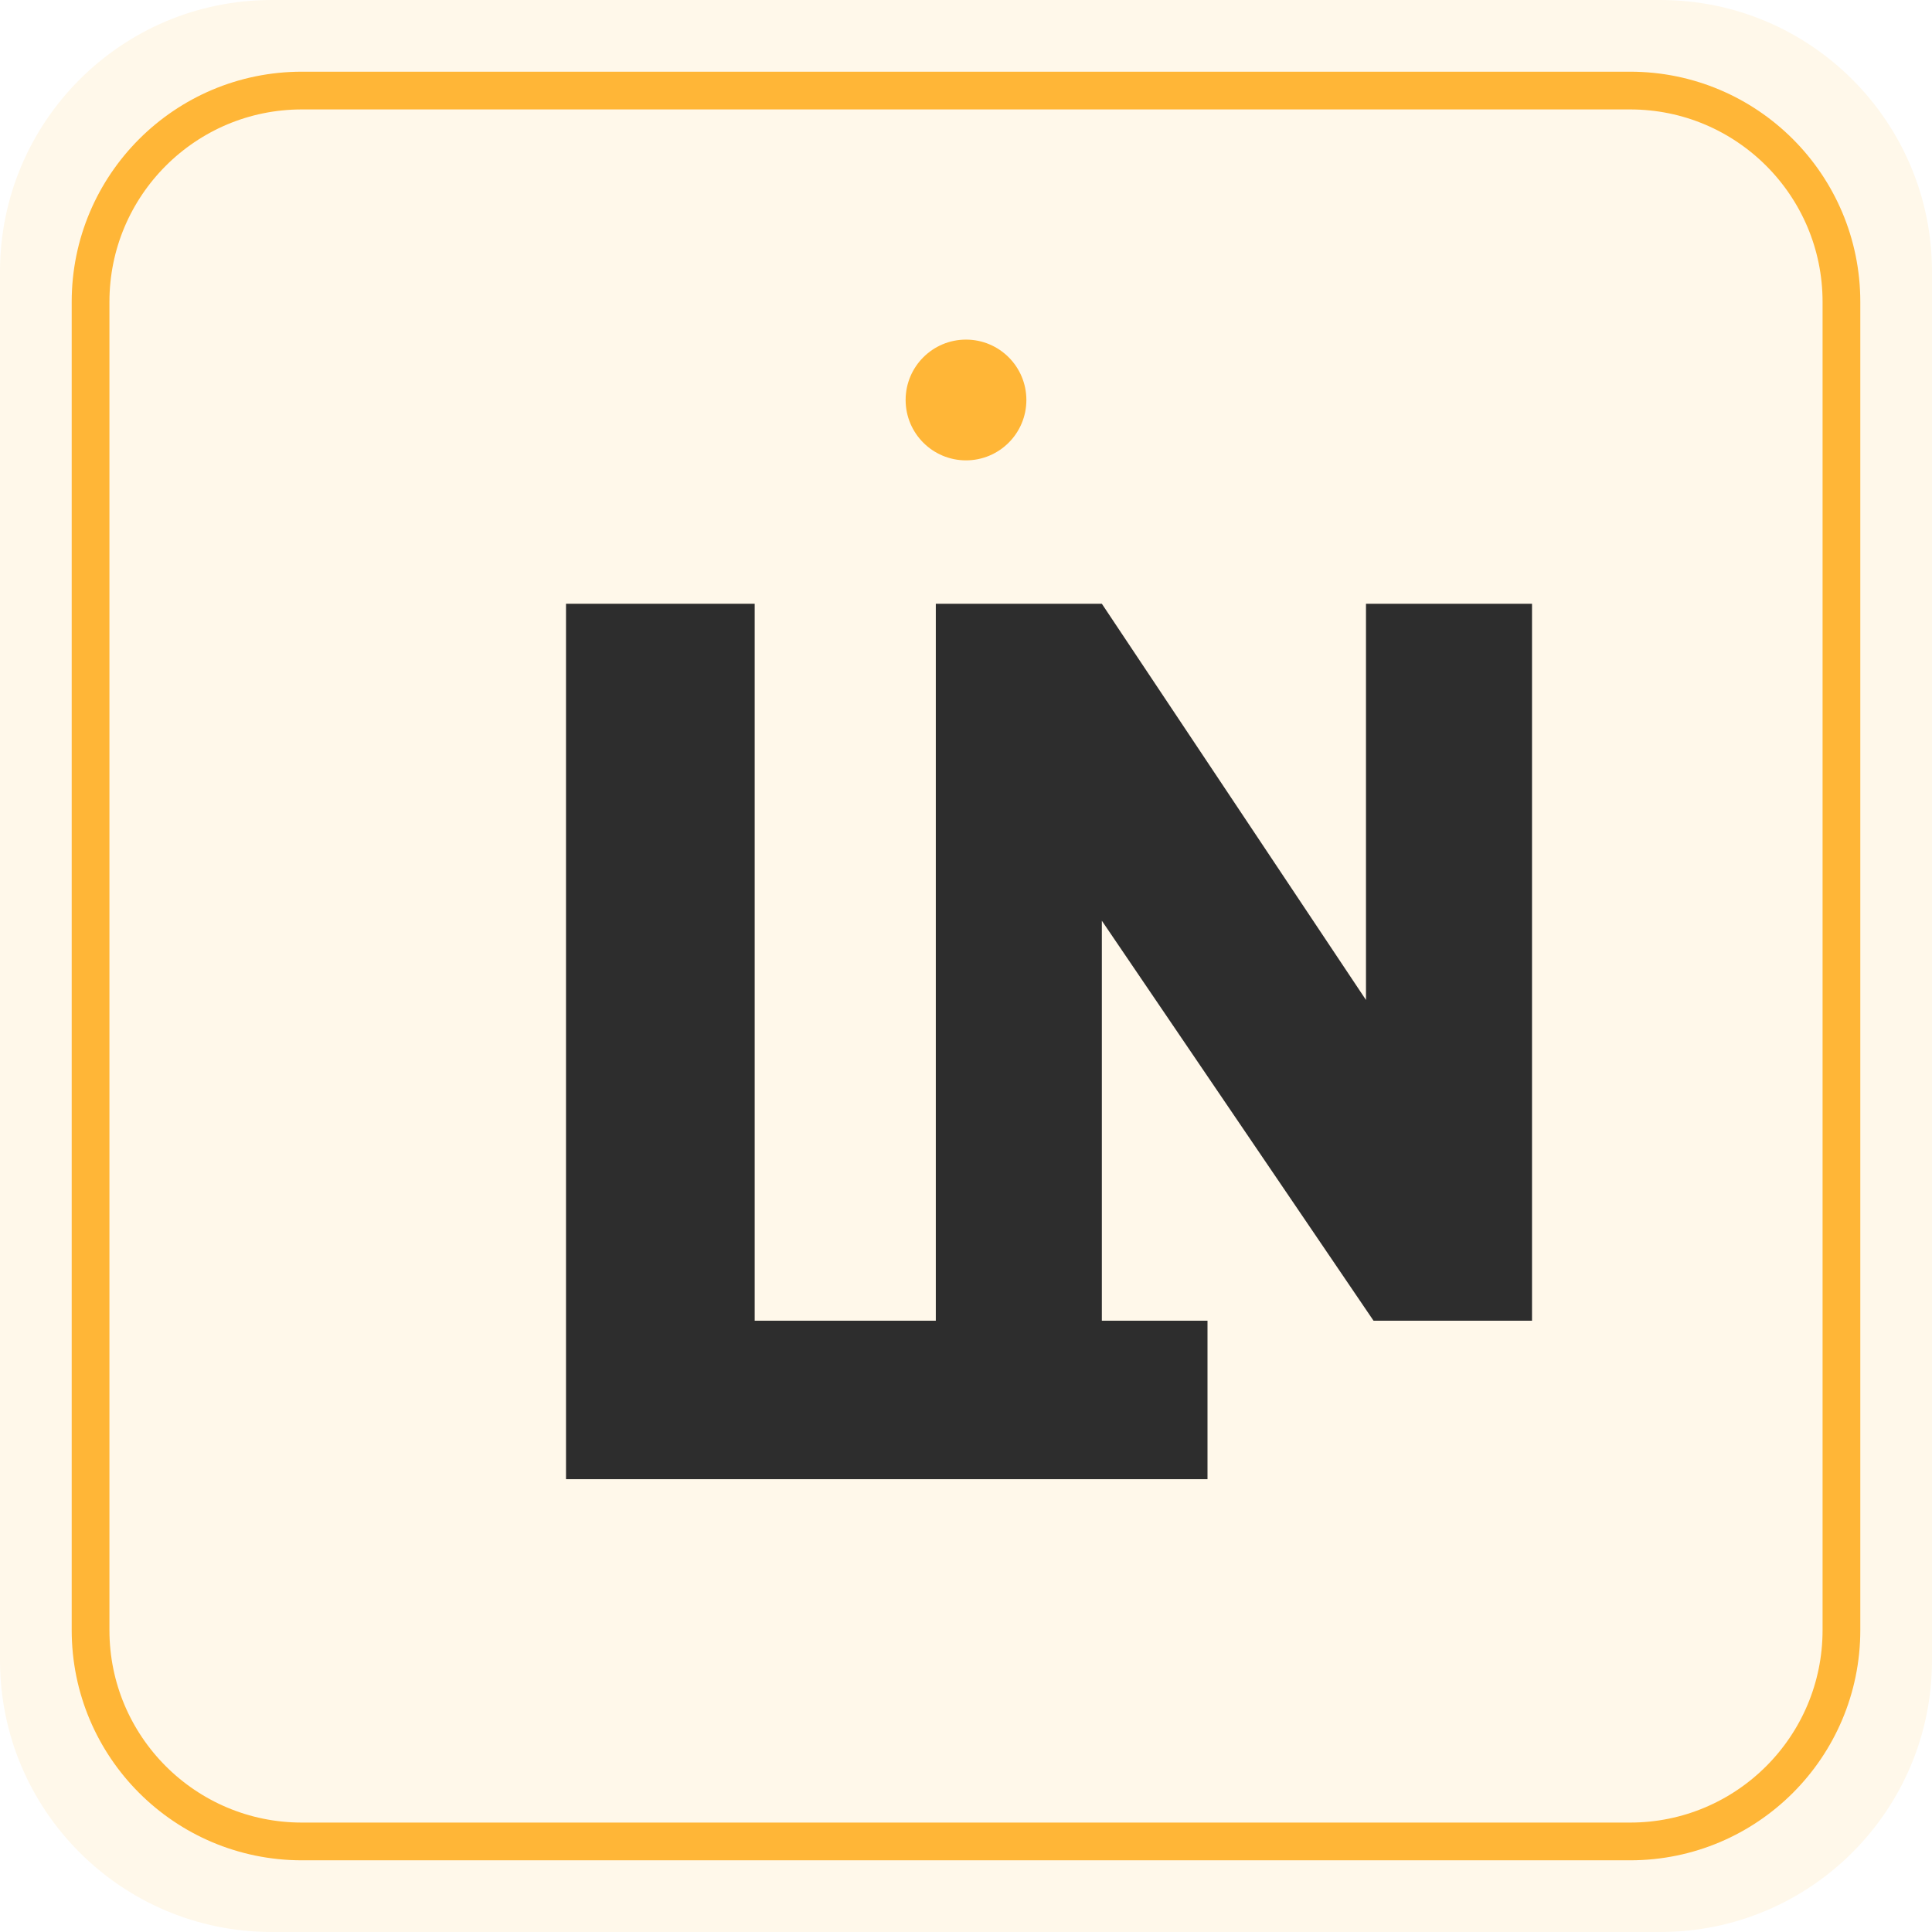
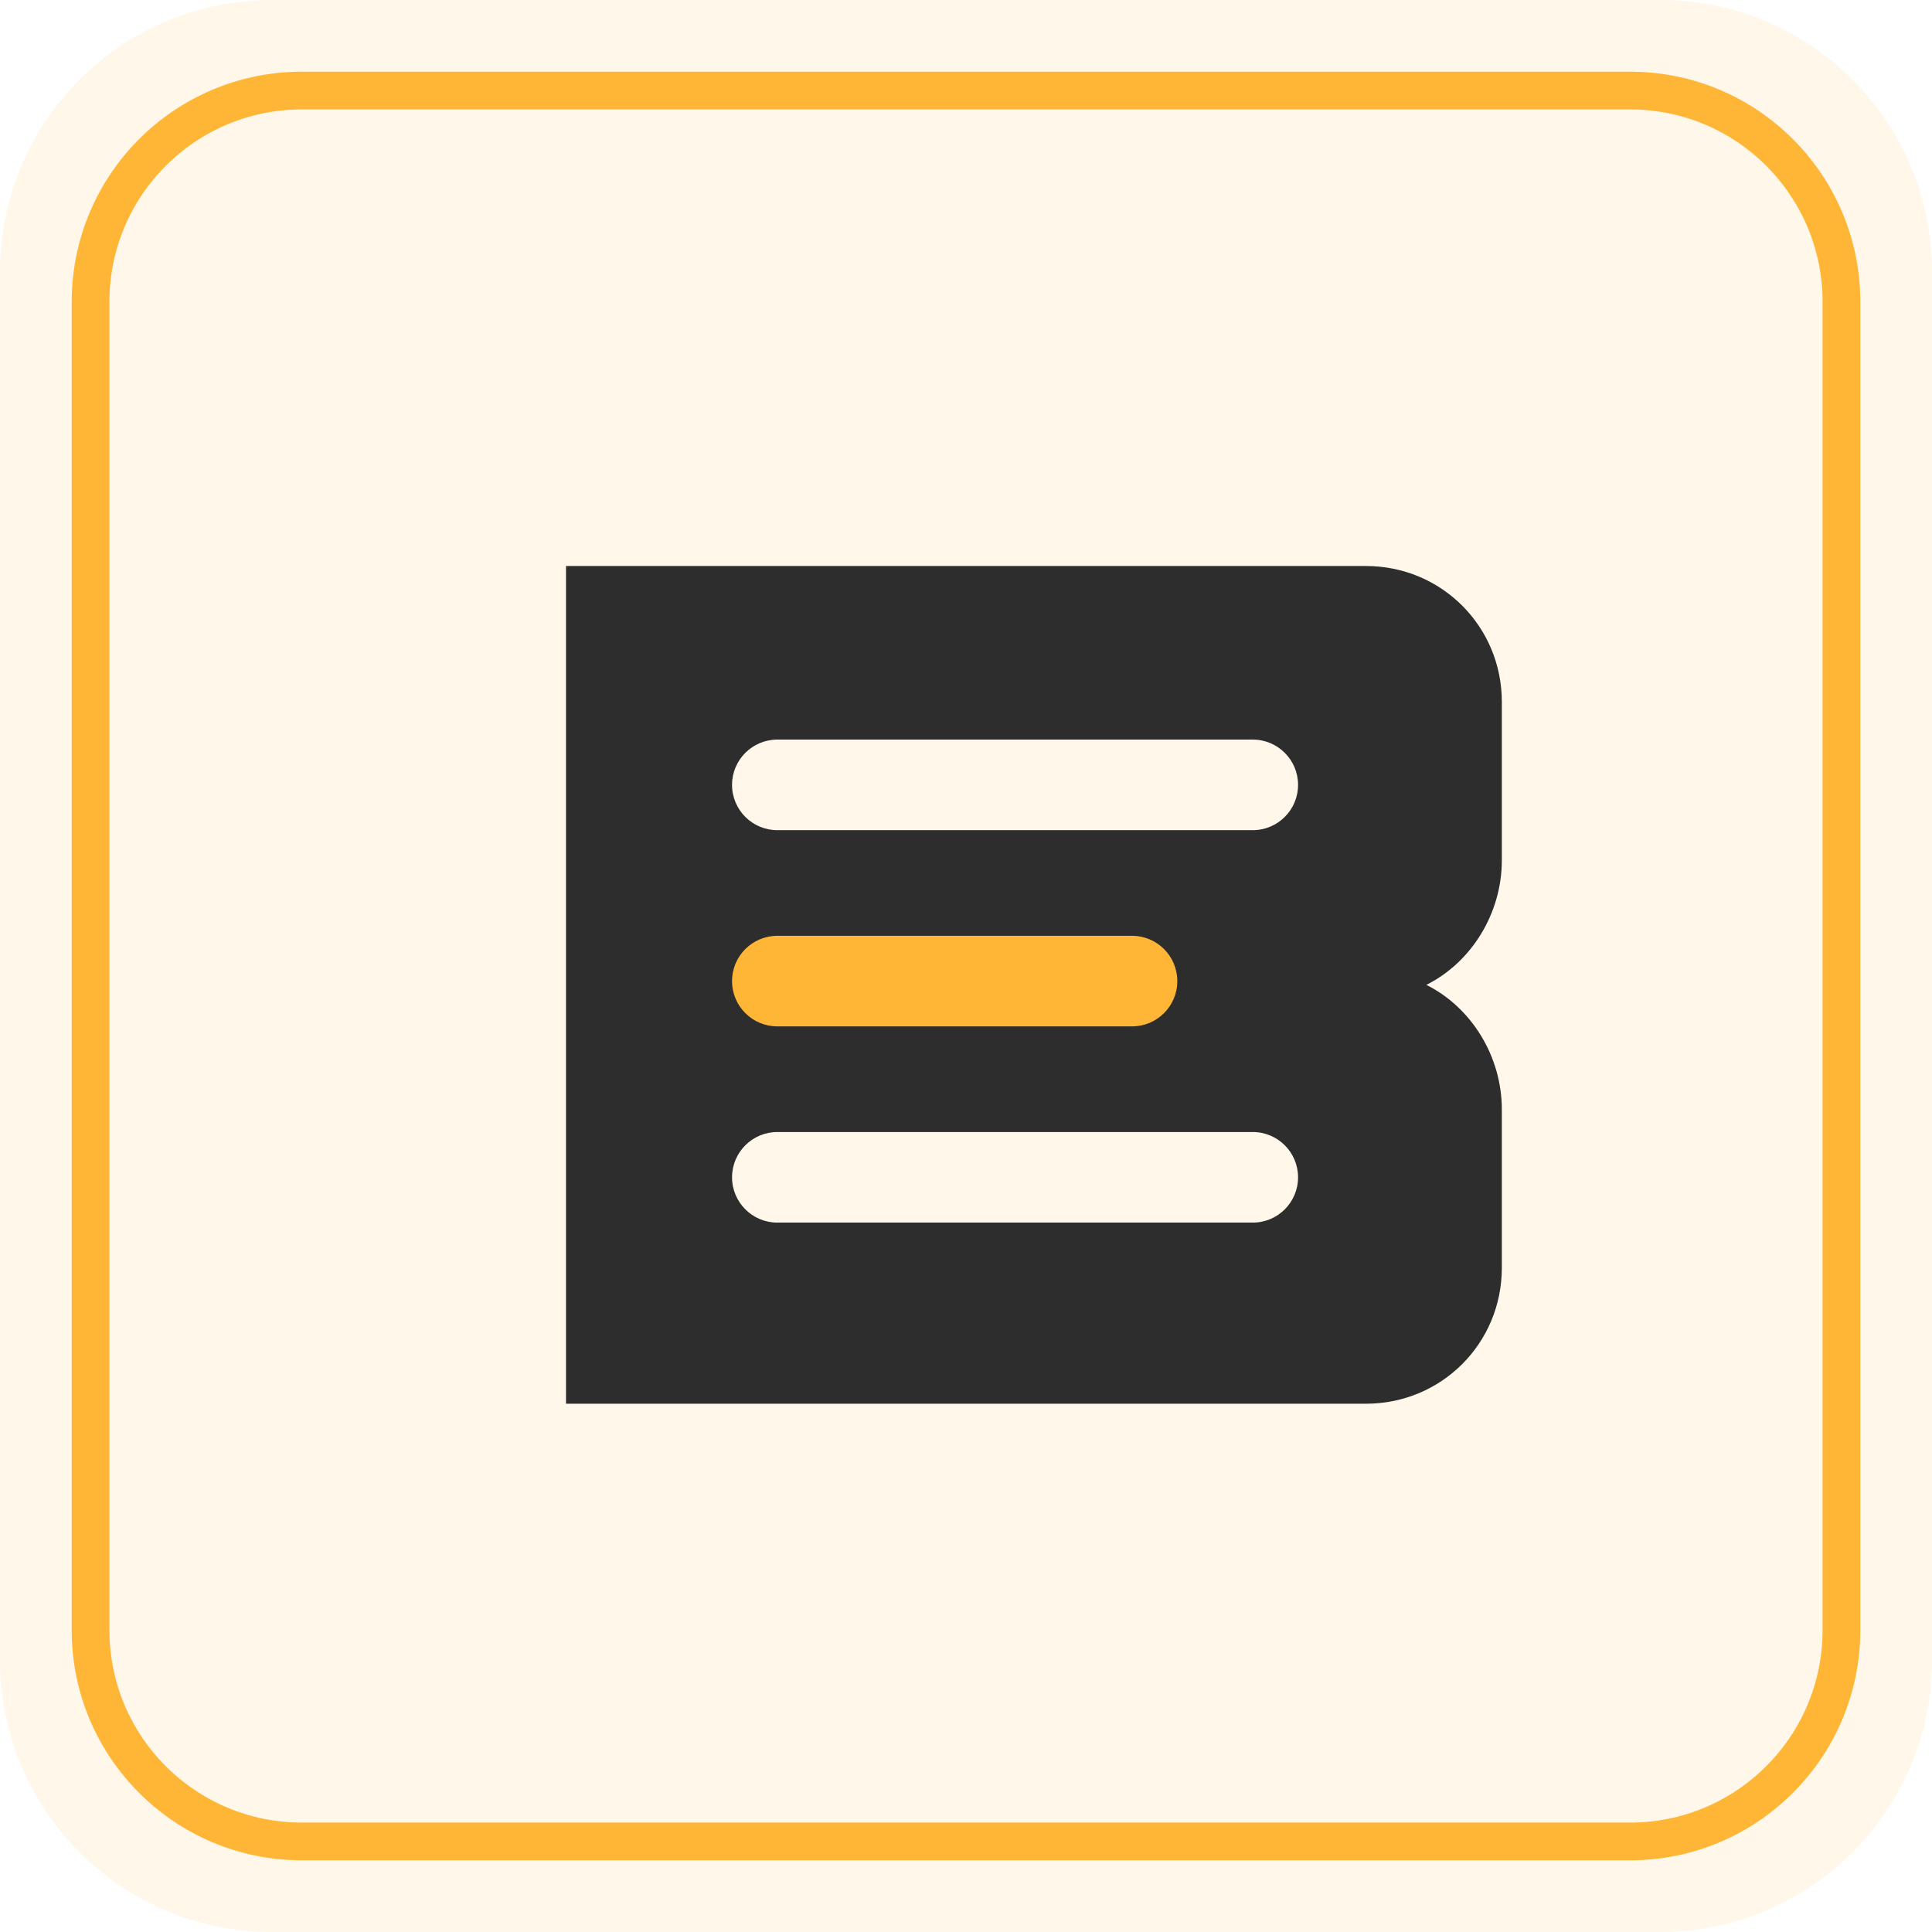
<svg xmlns="http://www.w3.org/2000/svg" width="512" height="512" viewBox="0 0 512 512" role="img" aria-labelledby="title desc">
  <rect width="512" height="512" rx="72" fill="#fff8ea" />
  <rect x="24" y="24" width="464" height="464" rx="56" fill="none" stroke="#FFB637" stroke-width="10" />
-   <path d="M150 160h50v190h120v42H150z" fill="#2D2D2D" />
-   <path d="M248 160h44l70 105 0-105h44v190h-42l-72-106 0 106h-44z" fill="#2D2D2D" />
-   <circle cx="256" cy="106" r="16" fill="#FFB637" />
+   <path d="M150 150h212c20 0 36 16 36 36v42c0 14-8 27-20 33 12 6 20 19 20 33v42c0 20-16 36-36 36H150z" fill="#2D2D2D" />
+   <rect x="194" y="196" width="150" height="24" rx="12" fill="#fff8ea" />
+   <rect x="194" y="248" width="118" height="24" rx="12" fill="#FFB637" />
+   <rect x="194" y="300" width="150" height="24" rx="12" fill="#fff8ea" />
</svg>
